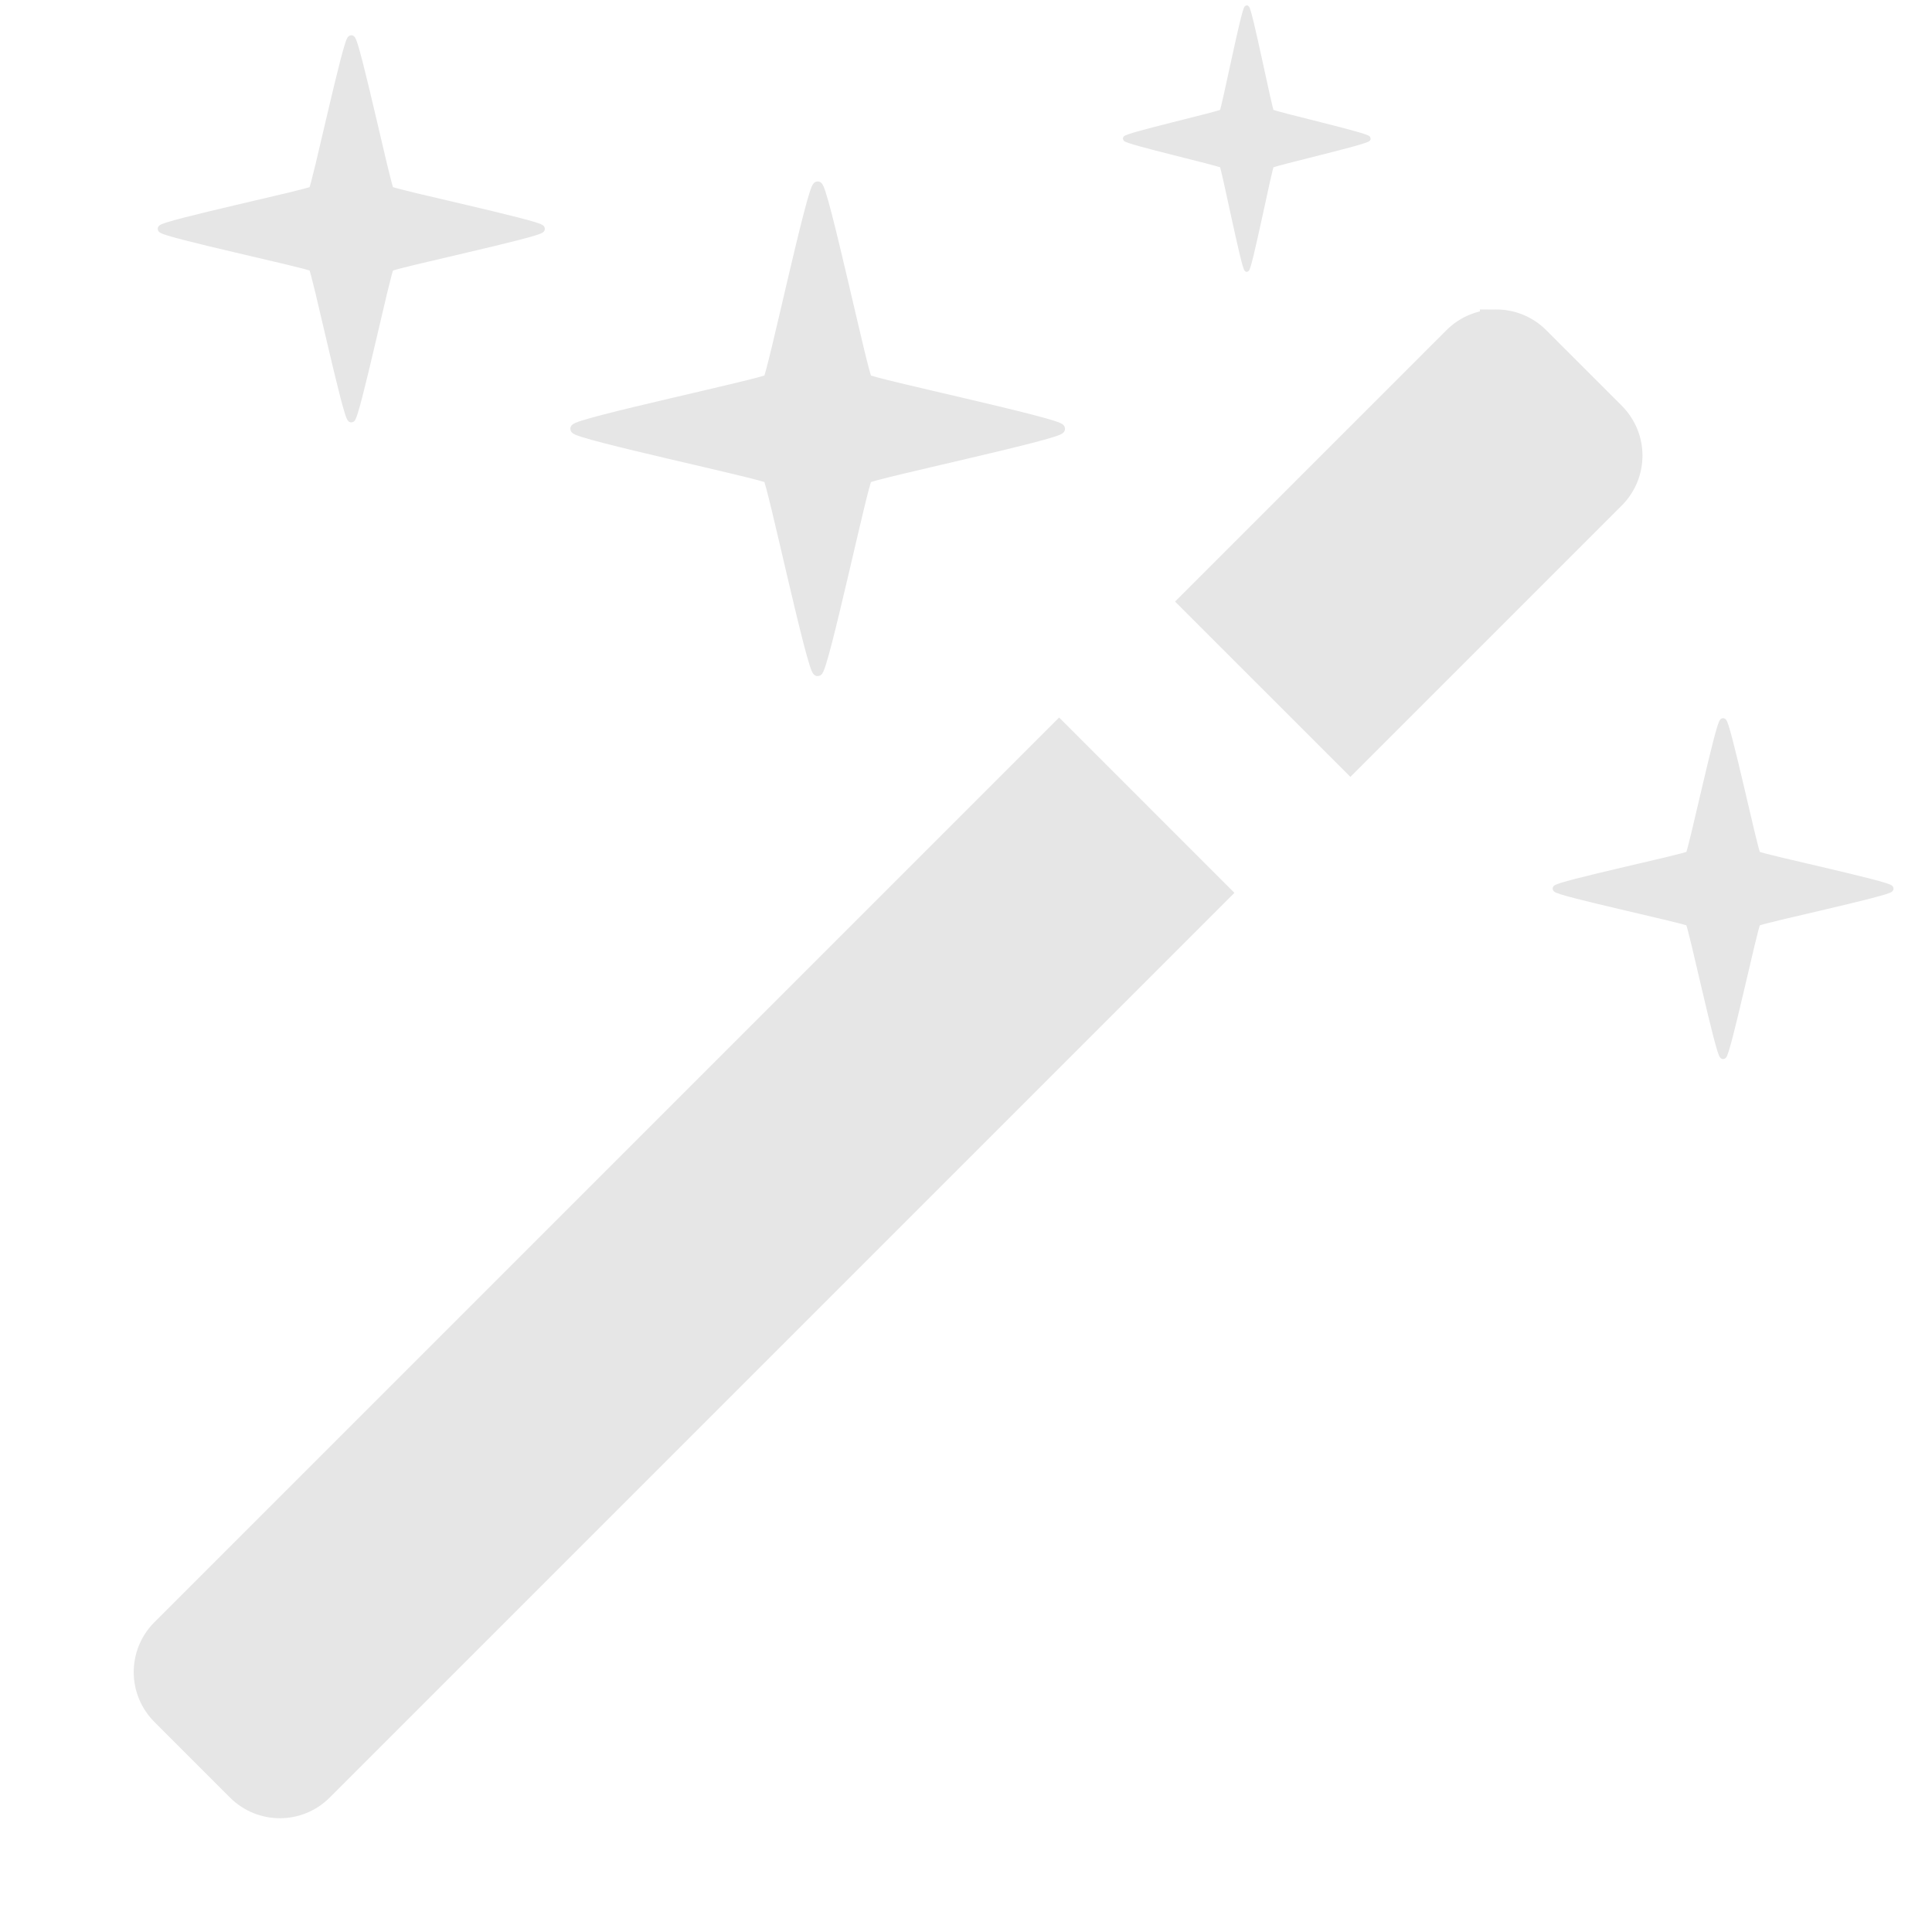
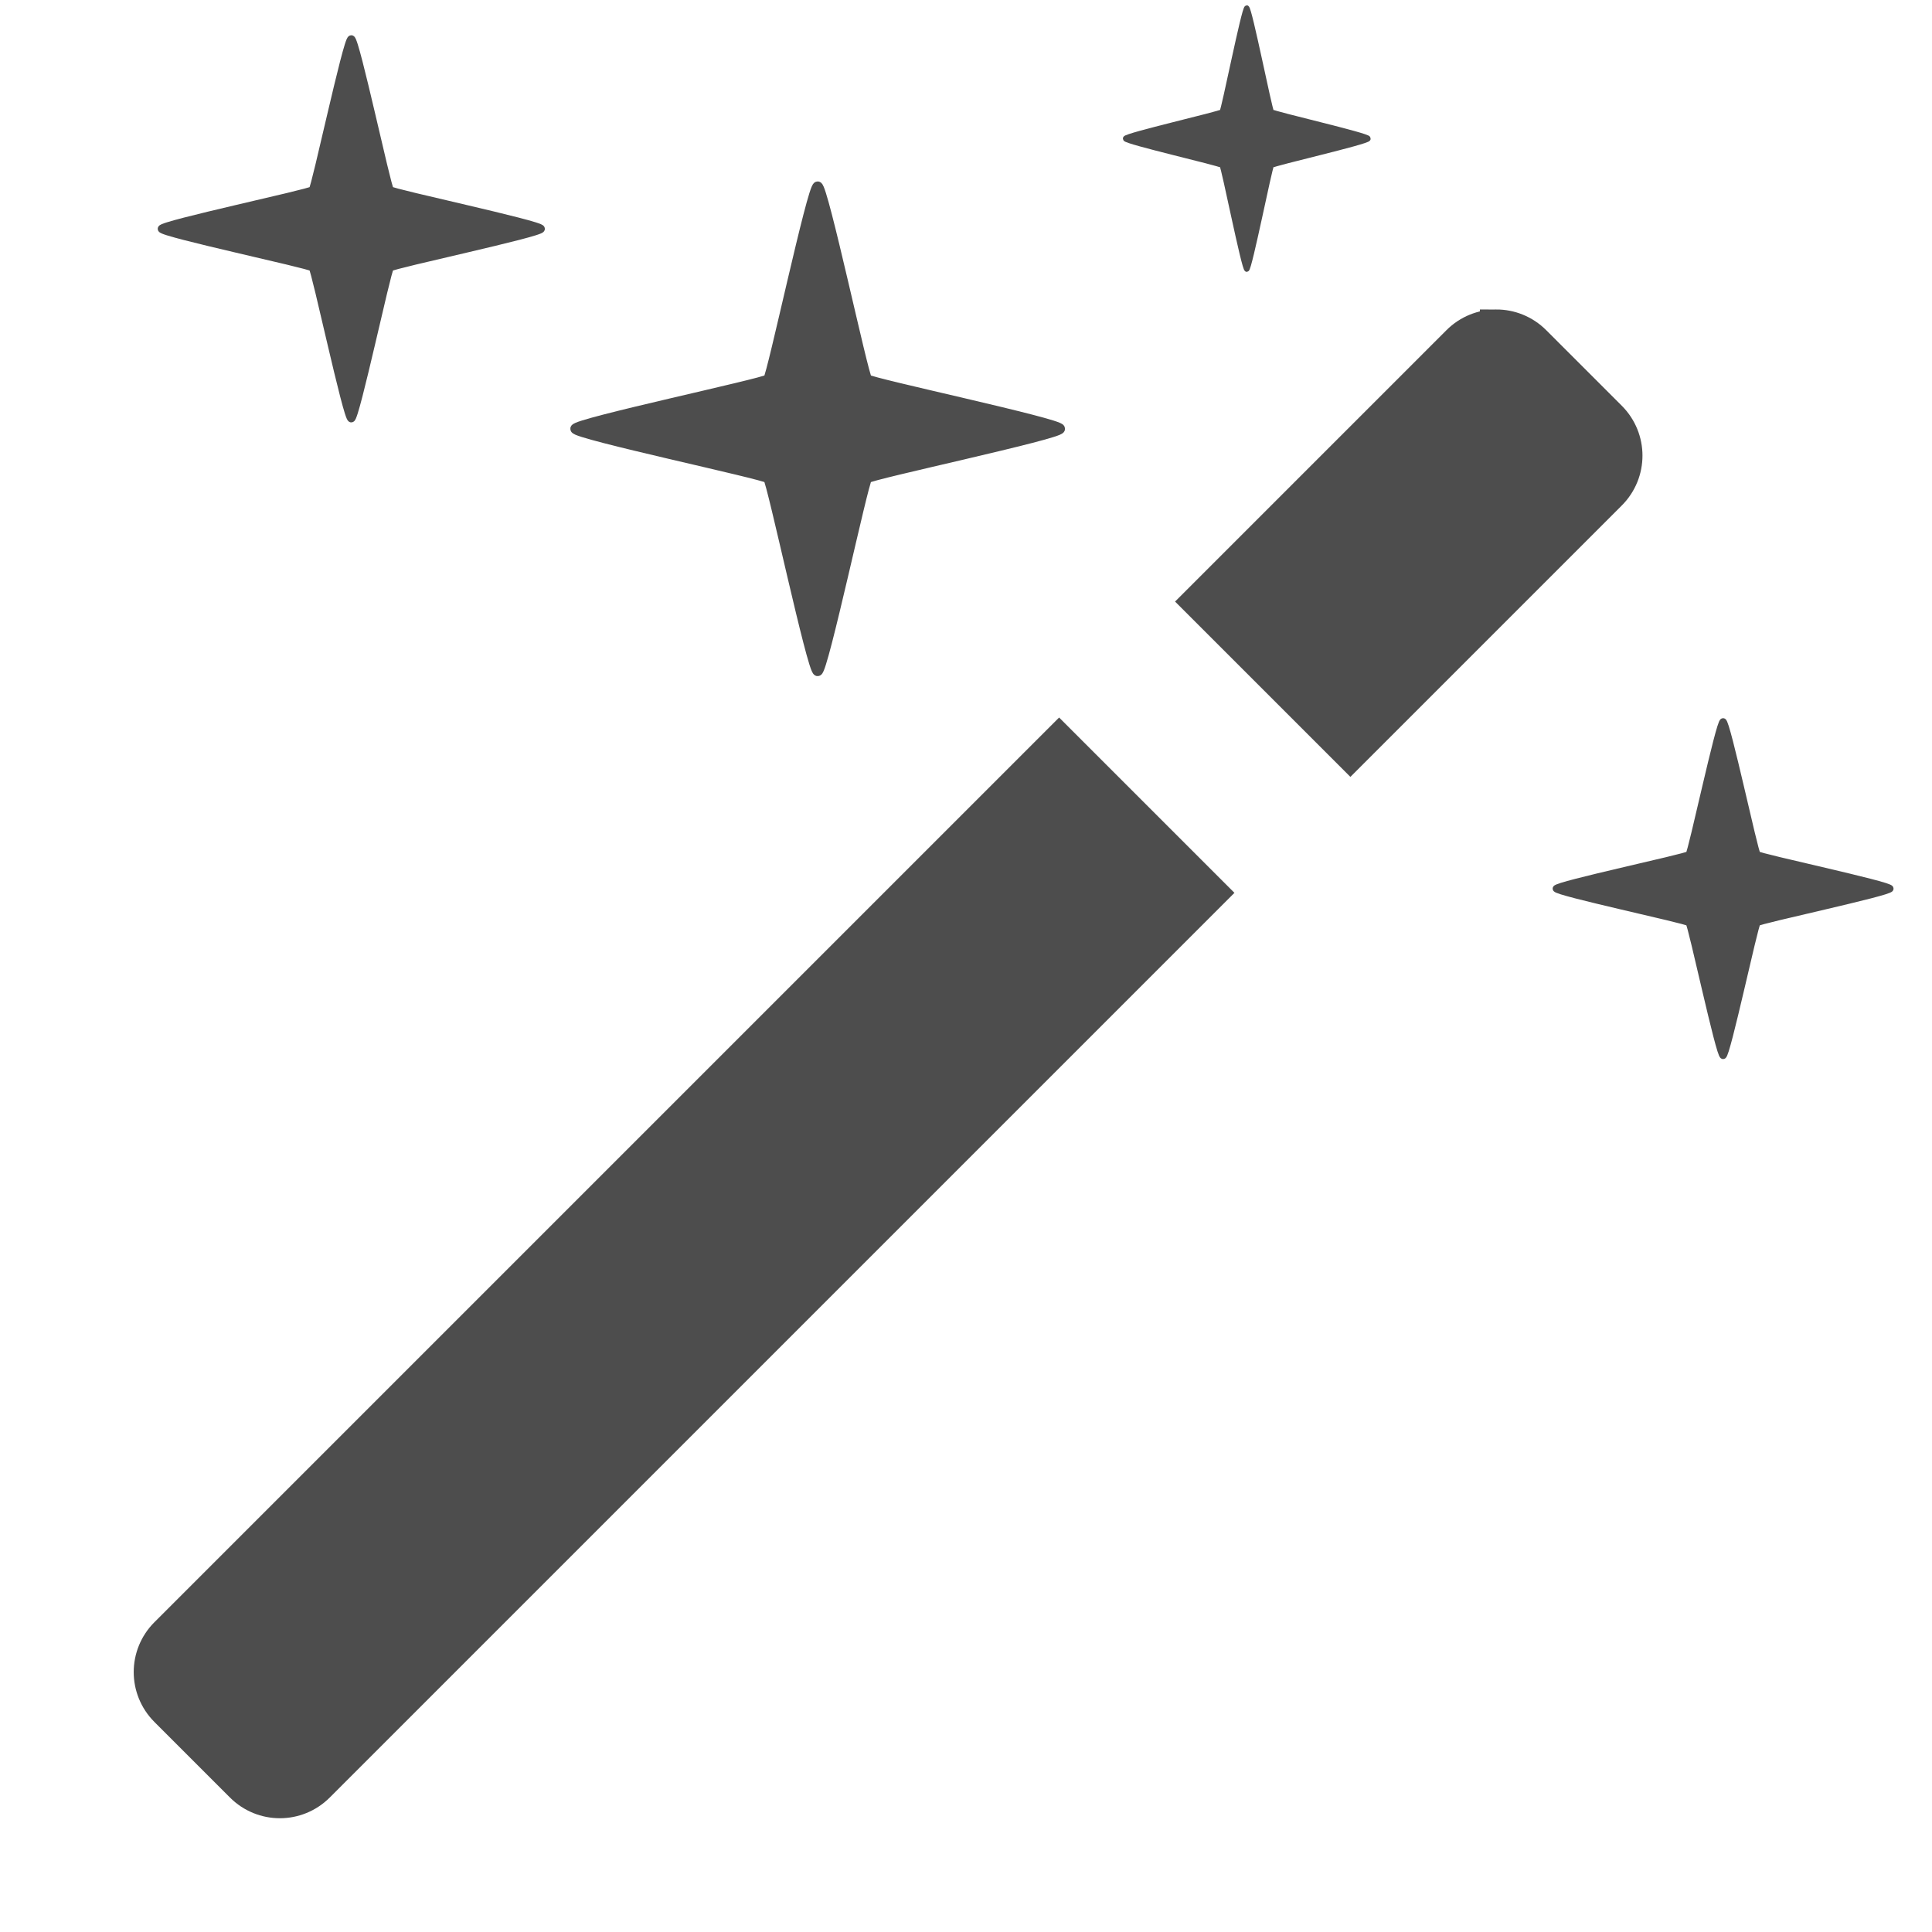
<svg xmlns="http://www.w3.org/2000/svg" width="500" height="500" viewBox="0 0 500 500" id="svg4407" version="1.1">
  <defs id="defs4409" />
  <g id="layer1" transform="translate(0,-552.3622)">
-     <path style="fill:#e6e6e6;fill-opacity:1;stroke:#e6e6e6;stroke-width:7.257;stroke-opacity:1" id="path851" d="m 352.474,943.988 c -3.532,2.039 -98.879,-103.915 -102.819,-104.971 -3.939,-1.056 -139.49,43.03 -141.529,39.498 -2.039,-3.532 103.915,-98.879 104.971,-102.819 1.056,-3.939 -43.03,-139.49 -39.498,-141.529 3.532,-2.039 98.879,103.915 102.819,104.971 3.939,1.056 139.49,-43.03 141.529,-39.498 2.039,3.532 -103.915,98.879 -104.971,102.819 -1.056,3.939 43.03,139.49 39.498,141.529 z" transform="matrix(0.3037635,0.1753779,-0.1753779,0.3037635,270.0977,377.5092)" />
-     <path id="rect857" style="fill:#e6e6e6;fill-opacity:1;stroke:#e6e6e6;stroke-width:8.517;stroke-opacity:1" d="m 387.249,636.713 c -3.581,0 -7.162,1.372 -9.905,4.116 l -67.215,67.215 39.352,39.352 67.215,-67.215 c 5.488,-5.488 5.488,-14.323 0,-19.811 l -19.542,-19.542 c -2.744,-2.744 -6.325,-4.116 -9.905,-4.116 z M 274.095,744.076 42.98,975.192 c -5.488,5.488 -5.488,14.321 0,19.809 l 19.542,19.544 c 5.488,5.487 14.323,5.487 19.811,0 L 313.448,783.429 Z" />
-     <path style="fill:#e6e6e6;fill-opacity:1;stroke:#e6e6e6;stroke-width:7.257;stroke-opacity:1" id="path851-9" d="m 352.474,943.988 c -3.532,2.039 -98.879,-103.915 -102.819,-104.971 -3.939,-1.056 -139.49,43.03 -141.529,39.498 -2.039,-3.532 103.915,-98.879 104.971,-102.819 1.056,-3.939 -43.03,-139.49 -39.498,-141.529 3.532,-2.039 98.879,103.915 102.819,104.971 3.939,1.056 139.49,-43.03 141.529,-39.498 2.039,3.532 -103.915,98.879 -104.971,102.819 -1.056,3.939 43.03,139.49 39.498,141.529 z" transform="matrix(0.2093271,0.1208551,-0.1208551,0.2093271,486.2387,585.3722)" />
-     <path style="fill:#e6e6e6;fill-opacity:1;stroke:#e6e6e6;stroke-width:7.257;stroke-opacity:1" id="path851-7" d="m 352.474,943.988 c -3.532,2.039 -98.879,-103.915 -102.819,-104.971 -3.939,-1.056 -139.49,43.03 -141.529,39.498 -2.039,-3.532 103.915,-98.879 104.971,-102.819 1.056,-3.939 -43.03,-139.49 -39.498,-141.529 3.532,-2.039 98.879,103.915 102.819,104.971 3.939,1.056 139.49,-43.03 141.529,-39.498 2.039,3.532 -103.915,98.879 -104.971,102.819 -1.056,3.939 43.03,139.49 39.498,141.529 z" transform="matrix(0.1521824,0.09450895,-0.08786254,0.1636943,351.9648,434.2059)" />
-     <path style="fill:#e6e6e6;fill-opacity:1;stroke:#e6e6e6;stroke-width:7.257;stroke-opacity:1" id="path851-76" d="m 352.474,943.988 c -3.532,2.039 -98.879,-103.915 -102.819,-104.971 -3.939,-1.056 -139.49,43.03 -141.529,39.498 -2.039,-3.532 103.915,-98.879 104.971,-102.819 1.056,-3.939 -43.03,-139.49 -39.498,-141.529 3.532,-2.039 98.879,103.915 102.819,104.971 3.939,1.056 139.49,-43.03 141.529,-39.498 2.039,3.532 -103.915,98.879 -104.971,102.819 -1.056,3.939 43.03,139.49 39.498,141.529 z" transform="matrix(0.2377271,0.1372518,-0.1372518,0.2377271,136.6849,387.8949)" />
+     <path style="fill:#4d4d4d;fill-opacity:1;stroke:#4d4d4d;stroke-width:7.257" id="path851" d="m 352.474,943.988 c -3.532,2.039 -98.879,-103.915 -102.819,-104.971 -3.939,-1.056 -139.49,43.03 -141.529,39.498 -2.039,-3.532 103.915,-98.879 104.971,-102.819 1.056,-3.939 -43.03,-139.49 -39.498,-141.529 3.532,-2.039 98.879,103.915 102.819,104.971 3.939,1.056 139.49,-43.03 141.529,-39.498 2.039,3.532 -103.915,98.879 -104.971,102.819 -1.056,3.939 43.03,139.49 39.498,141.529 z" transform="matrix(0.3037635,0.1753779,-0.1753779,0.3037635,270.0977,377.5092)" />
+     <path id="rect857" style="fill:#4d4d4d;fill-opacity:1;stroke:#4d4d4d;stroke-width:8.517" d="m 387.249,636.713 c -3.581,0 -7.162,1.372 -9.905,4.116 l -67.215,67.215 39.352,39.352 67.215,-67.215 c 5.488,-5.488 5.488,-14.323 0,-19.811 l -19.542,-19.542 c -2.744,-2.744 -6.325,-4.116 -9.905,-4.116 z M 274.095,744.076 42.98,975.192 c -5.488,5.488 -5.488,14.321 0,19.809 l 19.542,19.544 c 5.488,5.487 14.323,5.487 19.811,0 L 313.448,783.429 Z" />
+     <path style="fill:#4d4d4d;fill-opacity:1;stroke:#4d4d4d;stroke-width:7.257" id="path851-9" d="m 352.474,943.988 c -3.532,2.039 -98.879,-103.915 -102.819,-104.971 -3.939,-1.056 -139.49,43.03 -141.529,39.498 -2.039,-3.532 103.915,-98.879 104.971,-102.819 1.056,-3.939 -43.03,-139.49 -39.498,-141.529 3.532,-2.039 98.879,103.915 102.819,104.971 3.939,1.056 139.49,-43.03 141.529,-39.498 2.039,3.532 -103.915,98.879 -104.971,102.819 -1.056,3.939 43.03,139.49 39.498,141.529 z" transform="matrix(0.2093271,0.1208551,-0.1208551,0.2093271,486.2387,585.3722)" />
+     <path style="fill:#4d4d4d;fill-opacity:1;stroke:#4d4d4d;stroke-width:7.257" id="path851-7" d="m 352.474,943.988 c -3.532,2.039 -98.879,-103.915 -102.819,-104.971 -3.939,-1.056 -139.49,43.03 -141.529,39.498 -2.039,-3.532 103.915,-98.879 104.971,-102.819 1.056,-3.939 -43.03,-139.49 -39.498,-141.529 3.532,-2.039 98.879,103.915 102.819,104.971 3.939,1.056 139.49,-43.03 141.529,-39.498 2.039,3.532 -103.915,98.879 -104.971,102.819 -1.056,3.939 43.03,139.49 39.498,141.529 z" transform="matrix(0.1521824,0.09450895,-0.08786254,0.1636943,351.9648,434.2059)" />
+     <path style="fill:#4d4d4d;fill-opacity:1;stroke:#4d4d4d;stroke-width:7.257" id="path851-76" d="m 352.474,943.988 c -3.532,2.039 -98.879,-103.915 -102.819,-104.971 -3.939,-1.056 -139.49,43.03 -141.529,39.498 -2.039,-3.532 103.915,-98.879 104.971,-102.819 1.056,-3.939 -43.03,-139.49 -39.498,-141.529 3.532,-2.039 98.879,103.915 102.819,104.971 3.939,1.056 139.49,-43.03 141.529,-39.498 2.039,3.532 -103.915,98.879 -104.971,102.819 -1.056,3.939 43.03,139.49 39.498,141.529 z" transform="matrix(0.2377271,0.1372518,-0.1372518,0.2377271,136.6849,387.8949)" />
  </g>
</svg>
